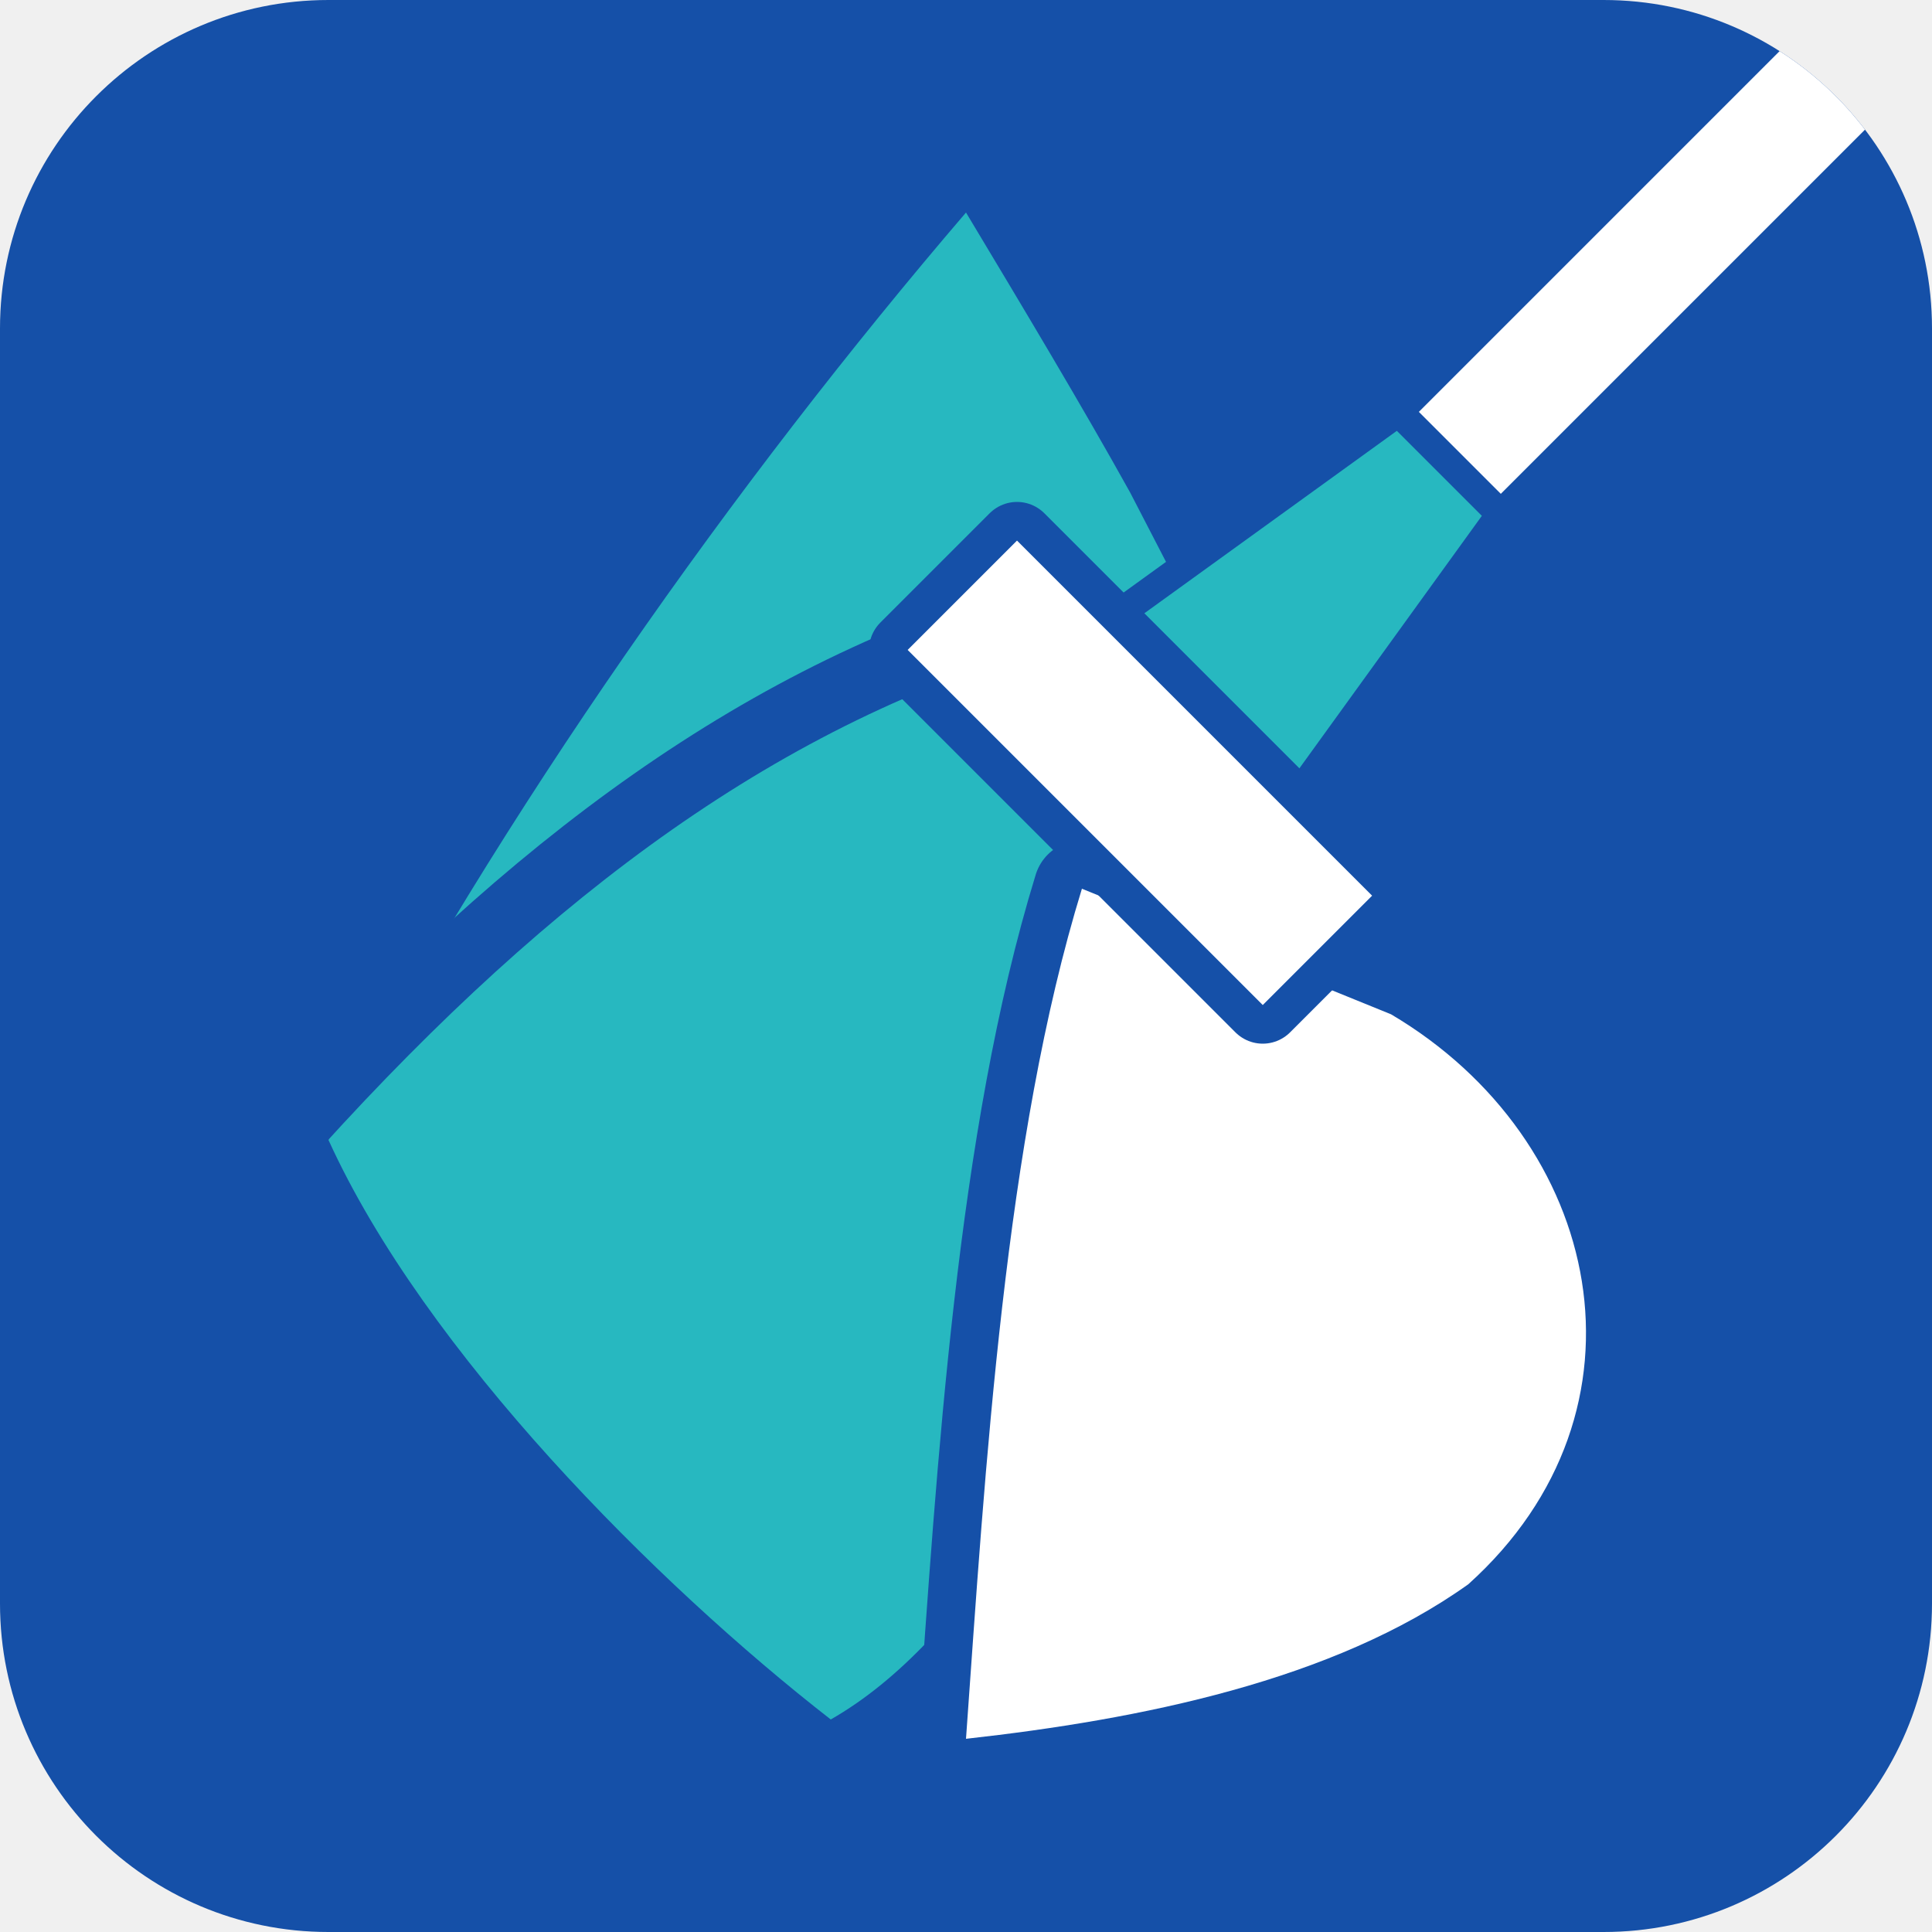
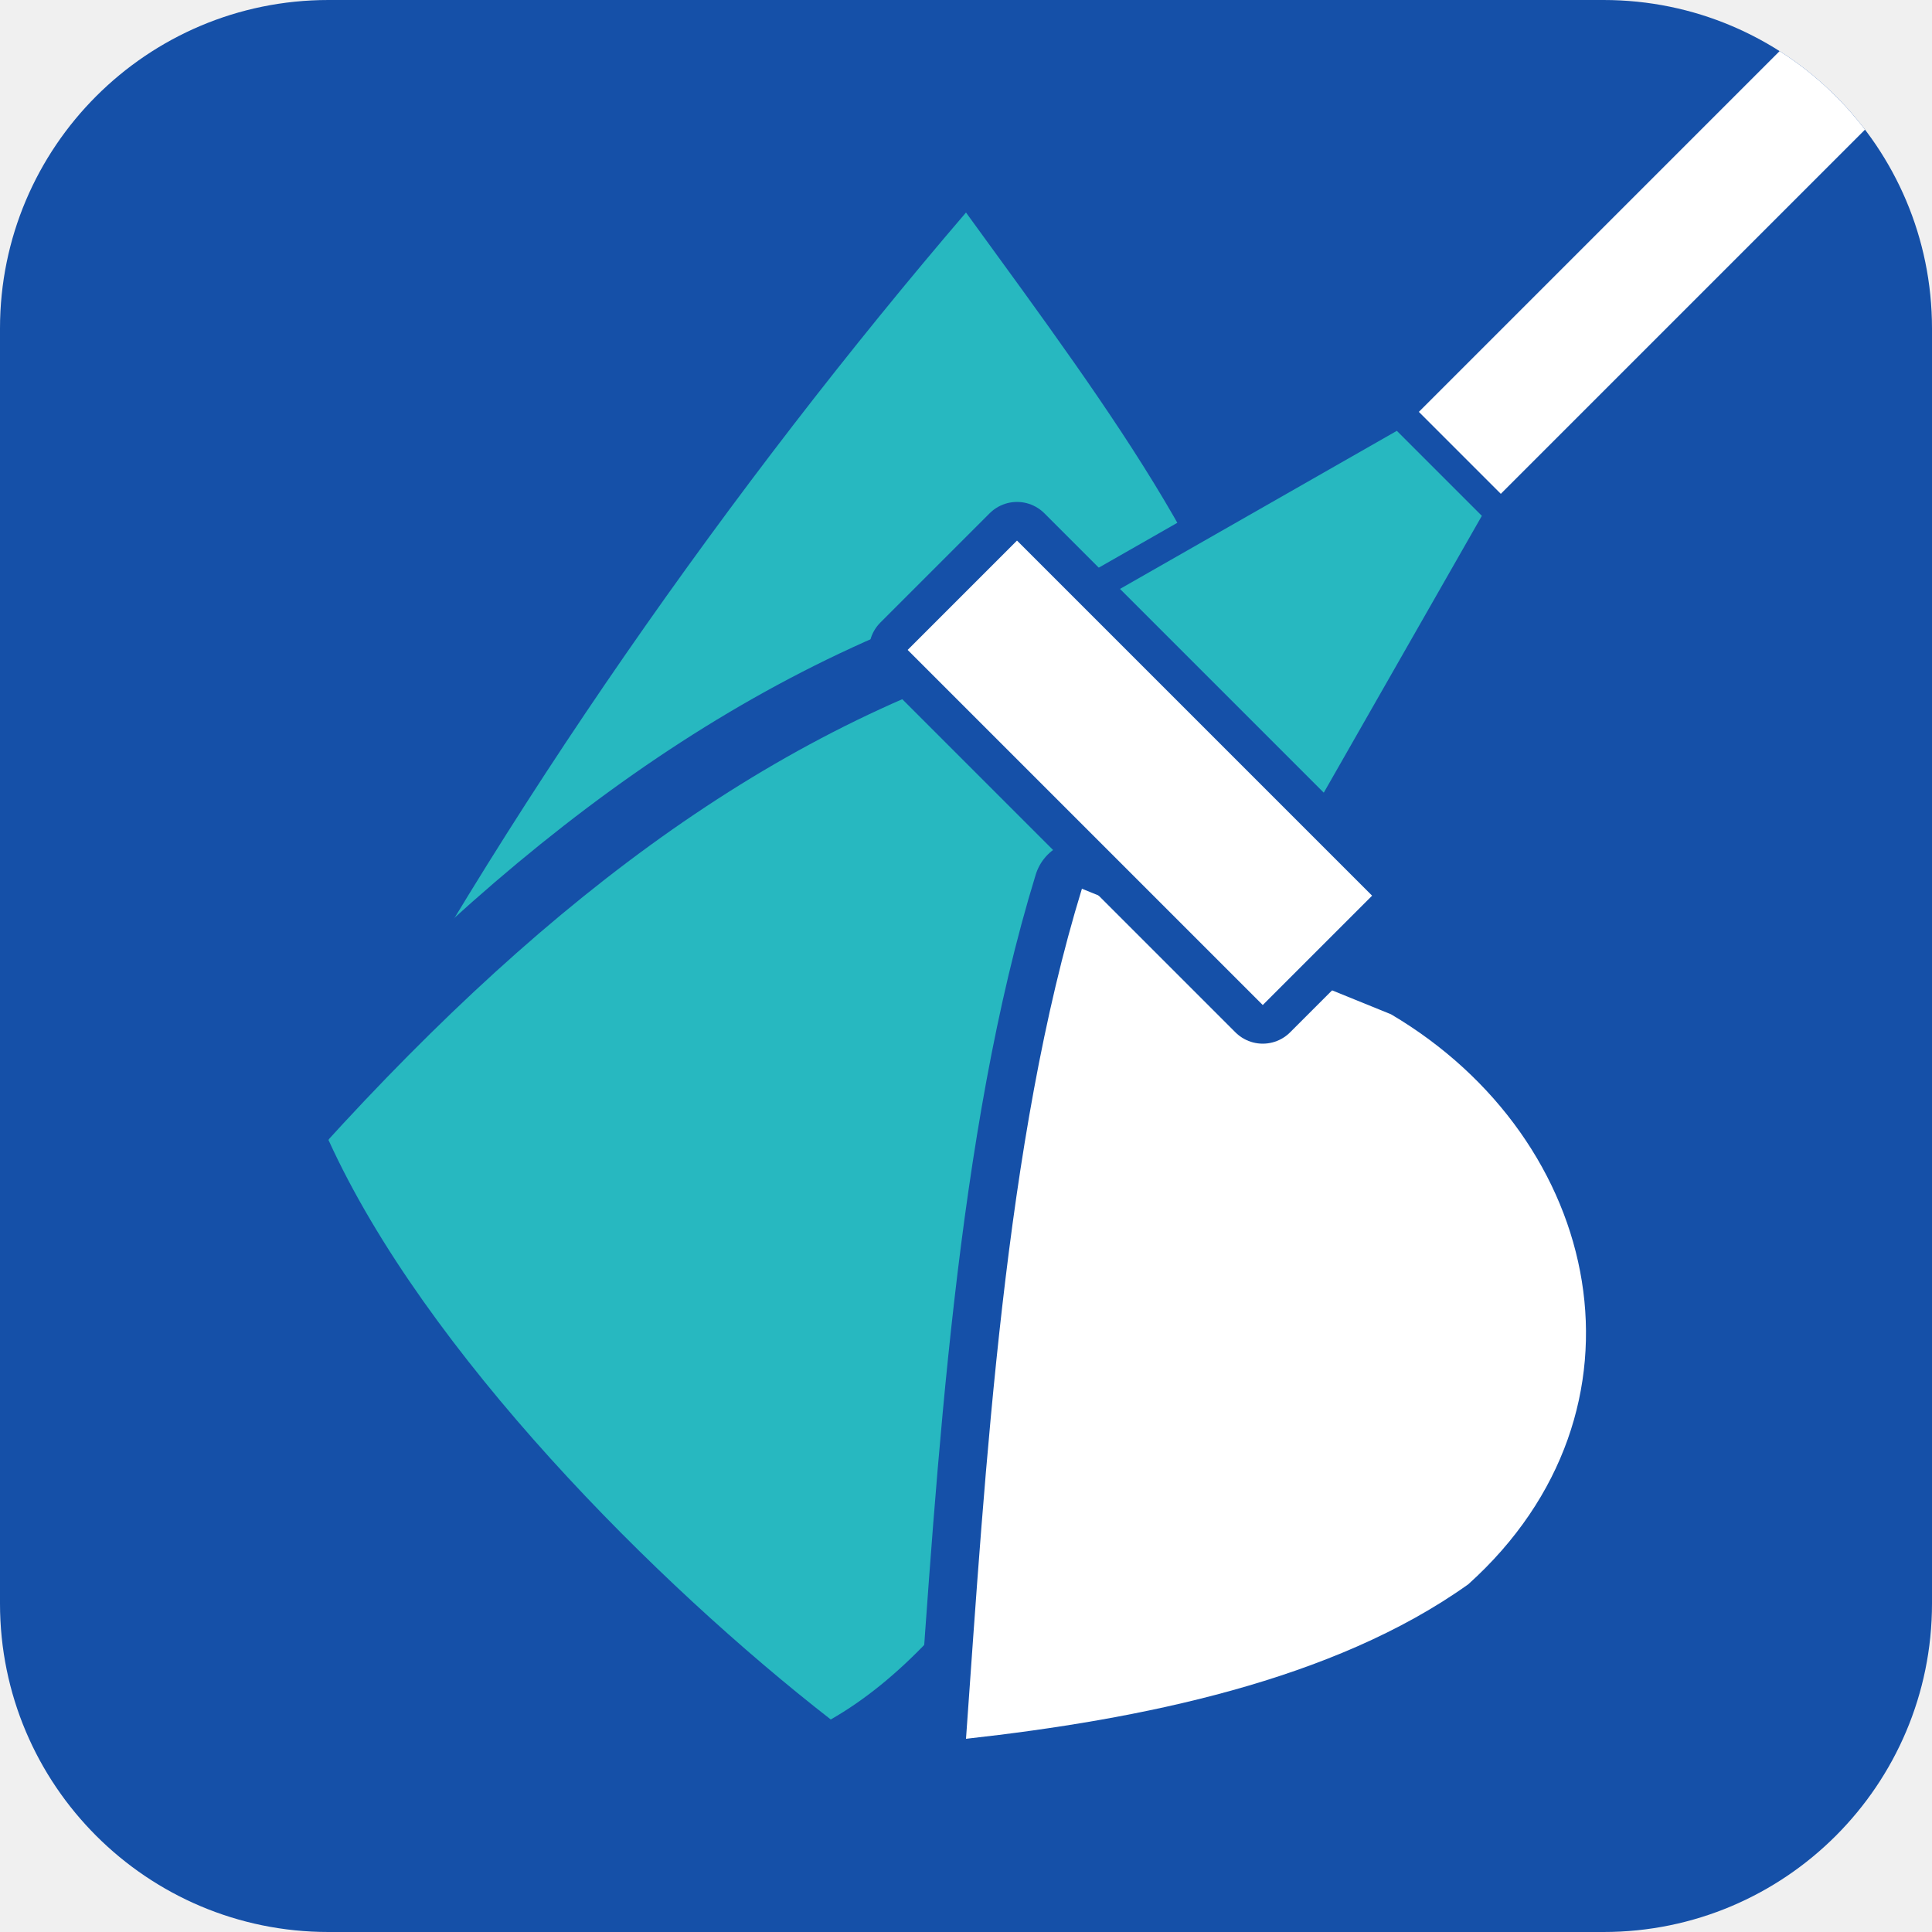
<svg xmlns="http://www.w3.org/2000/svg" viewBox="0 0 100 100" aria-hidden="true">
  <clipPath id="f">
    <rect width="100" height="100" rx="17" />
  </clipPath>
  <rect width="100" height="100" rx="17" fill="#1550a8" />
  <g clip-path="url(#f)" stroke="#1550a8" stroke-linejoin="round" paint-order="stroke">
-     <path d="M50 11 C53 16 56 21 58.5 25.5 L66 40 L62 60 C56 75 50 85 43 89 C34 82 22 70 17 59 C26 42 38 25 50 11Z" fill="#27b8c0" stroke="none" />
+     <path d="M50 11 C58 22 64 30 66 40 L62 60 C56 75 50 85 43 89 C34 82 22 70 17 59 C26 42 38 25 50 11Z" fill="#27b8c0" stroke="none" />
    <path d="M12 62 C24 48 36 38 50 33" fill="none" stroke-width="3.5" />
    <path d="M56 46 L72 52.5 C83 59 86 73 76 82 C69 87 59 89 50 90 C51 76 52 59 56 46Z" fill="#fff" stroke-width="5" />
    <path d="M74.5 24.5 L101 -2" stroke="#fff" stroke-width="6" fill="none" />
-     <path d="M57.59 32.93 L72.3 22.3 L76.7 26.7 L66.07 41.41Z" fill="#27b8c0" stroke-width="3" />
+     <path d="M56.17 31.51 L72.3 22.3 L76.7 26.7 L67.49 42.83Z" fill="#27b8c0" stroke-width="3" />
    <path d="M52.64 27.98 L71.02 46.36 L65.36 52.02 L46.98 33.64Z" fill="#fff" stroke-width="4" />
  </g>
</svg>
